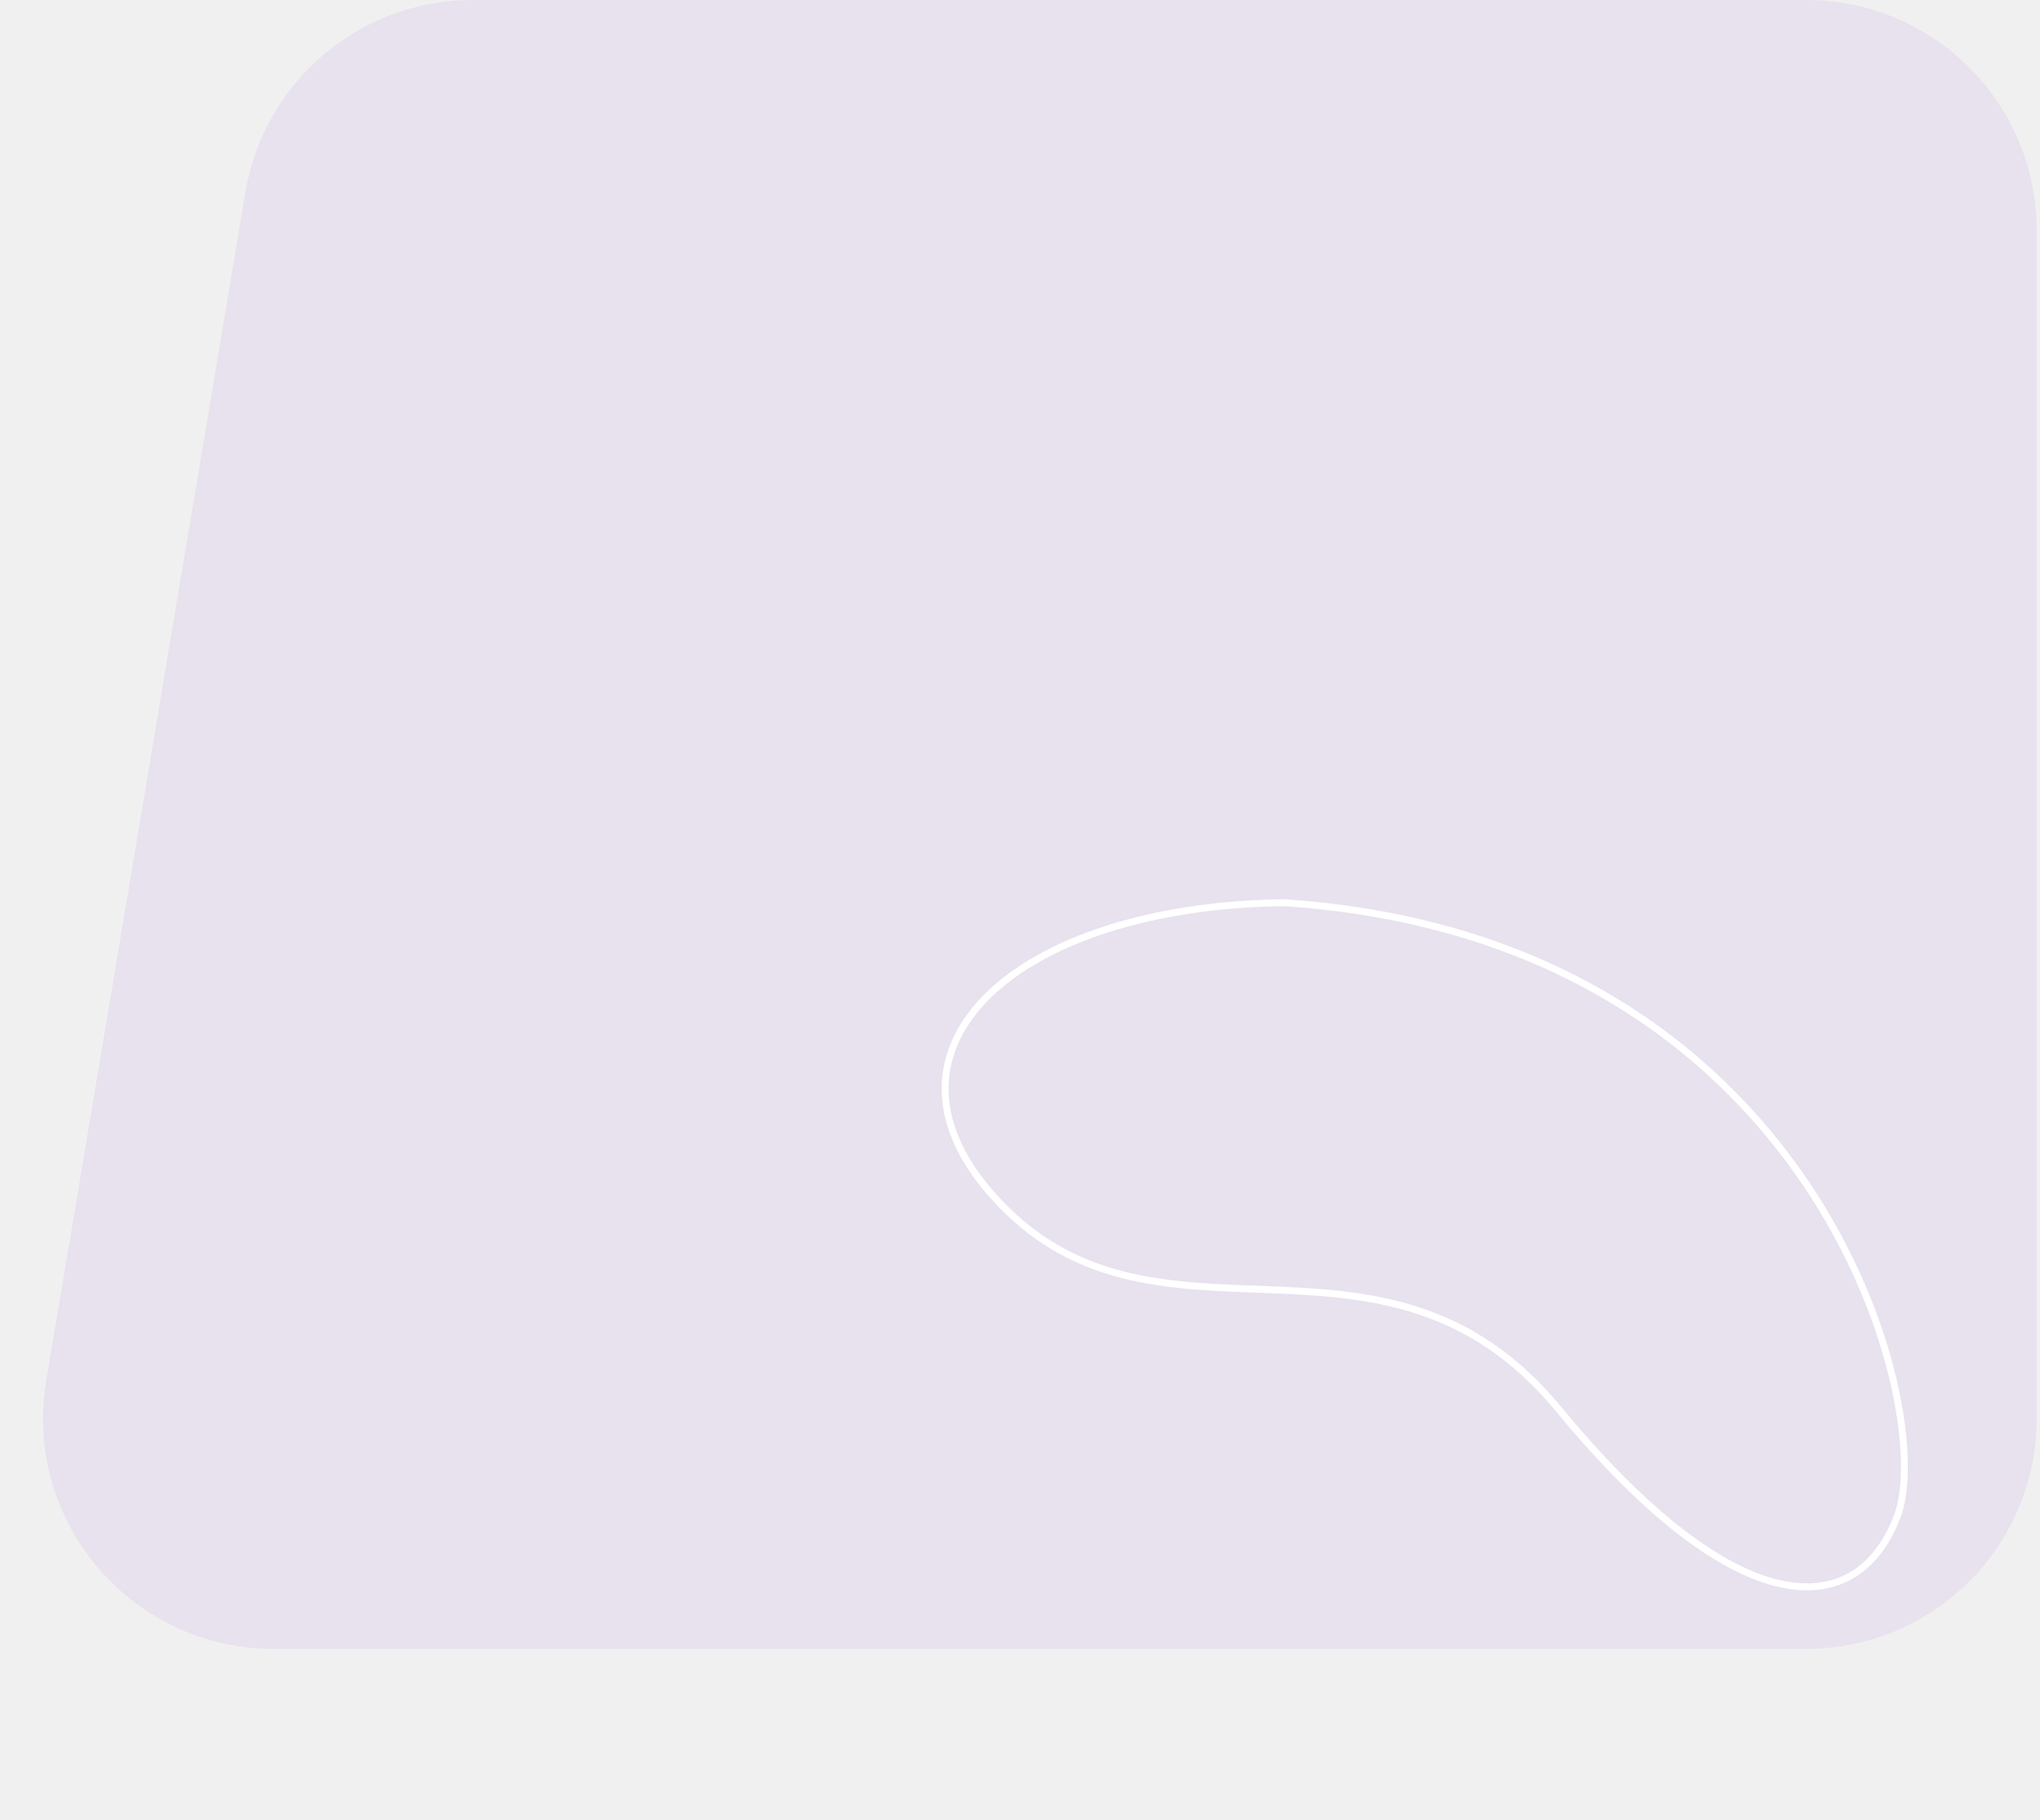
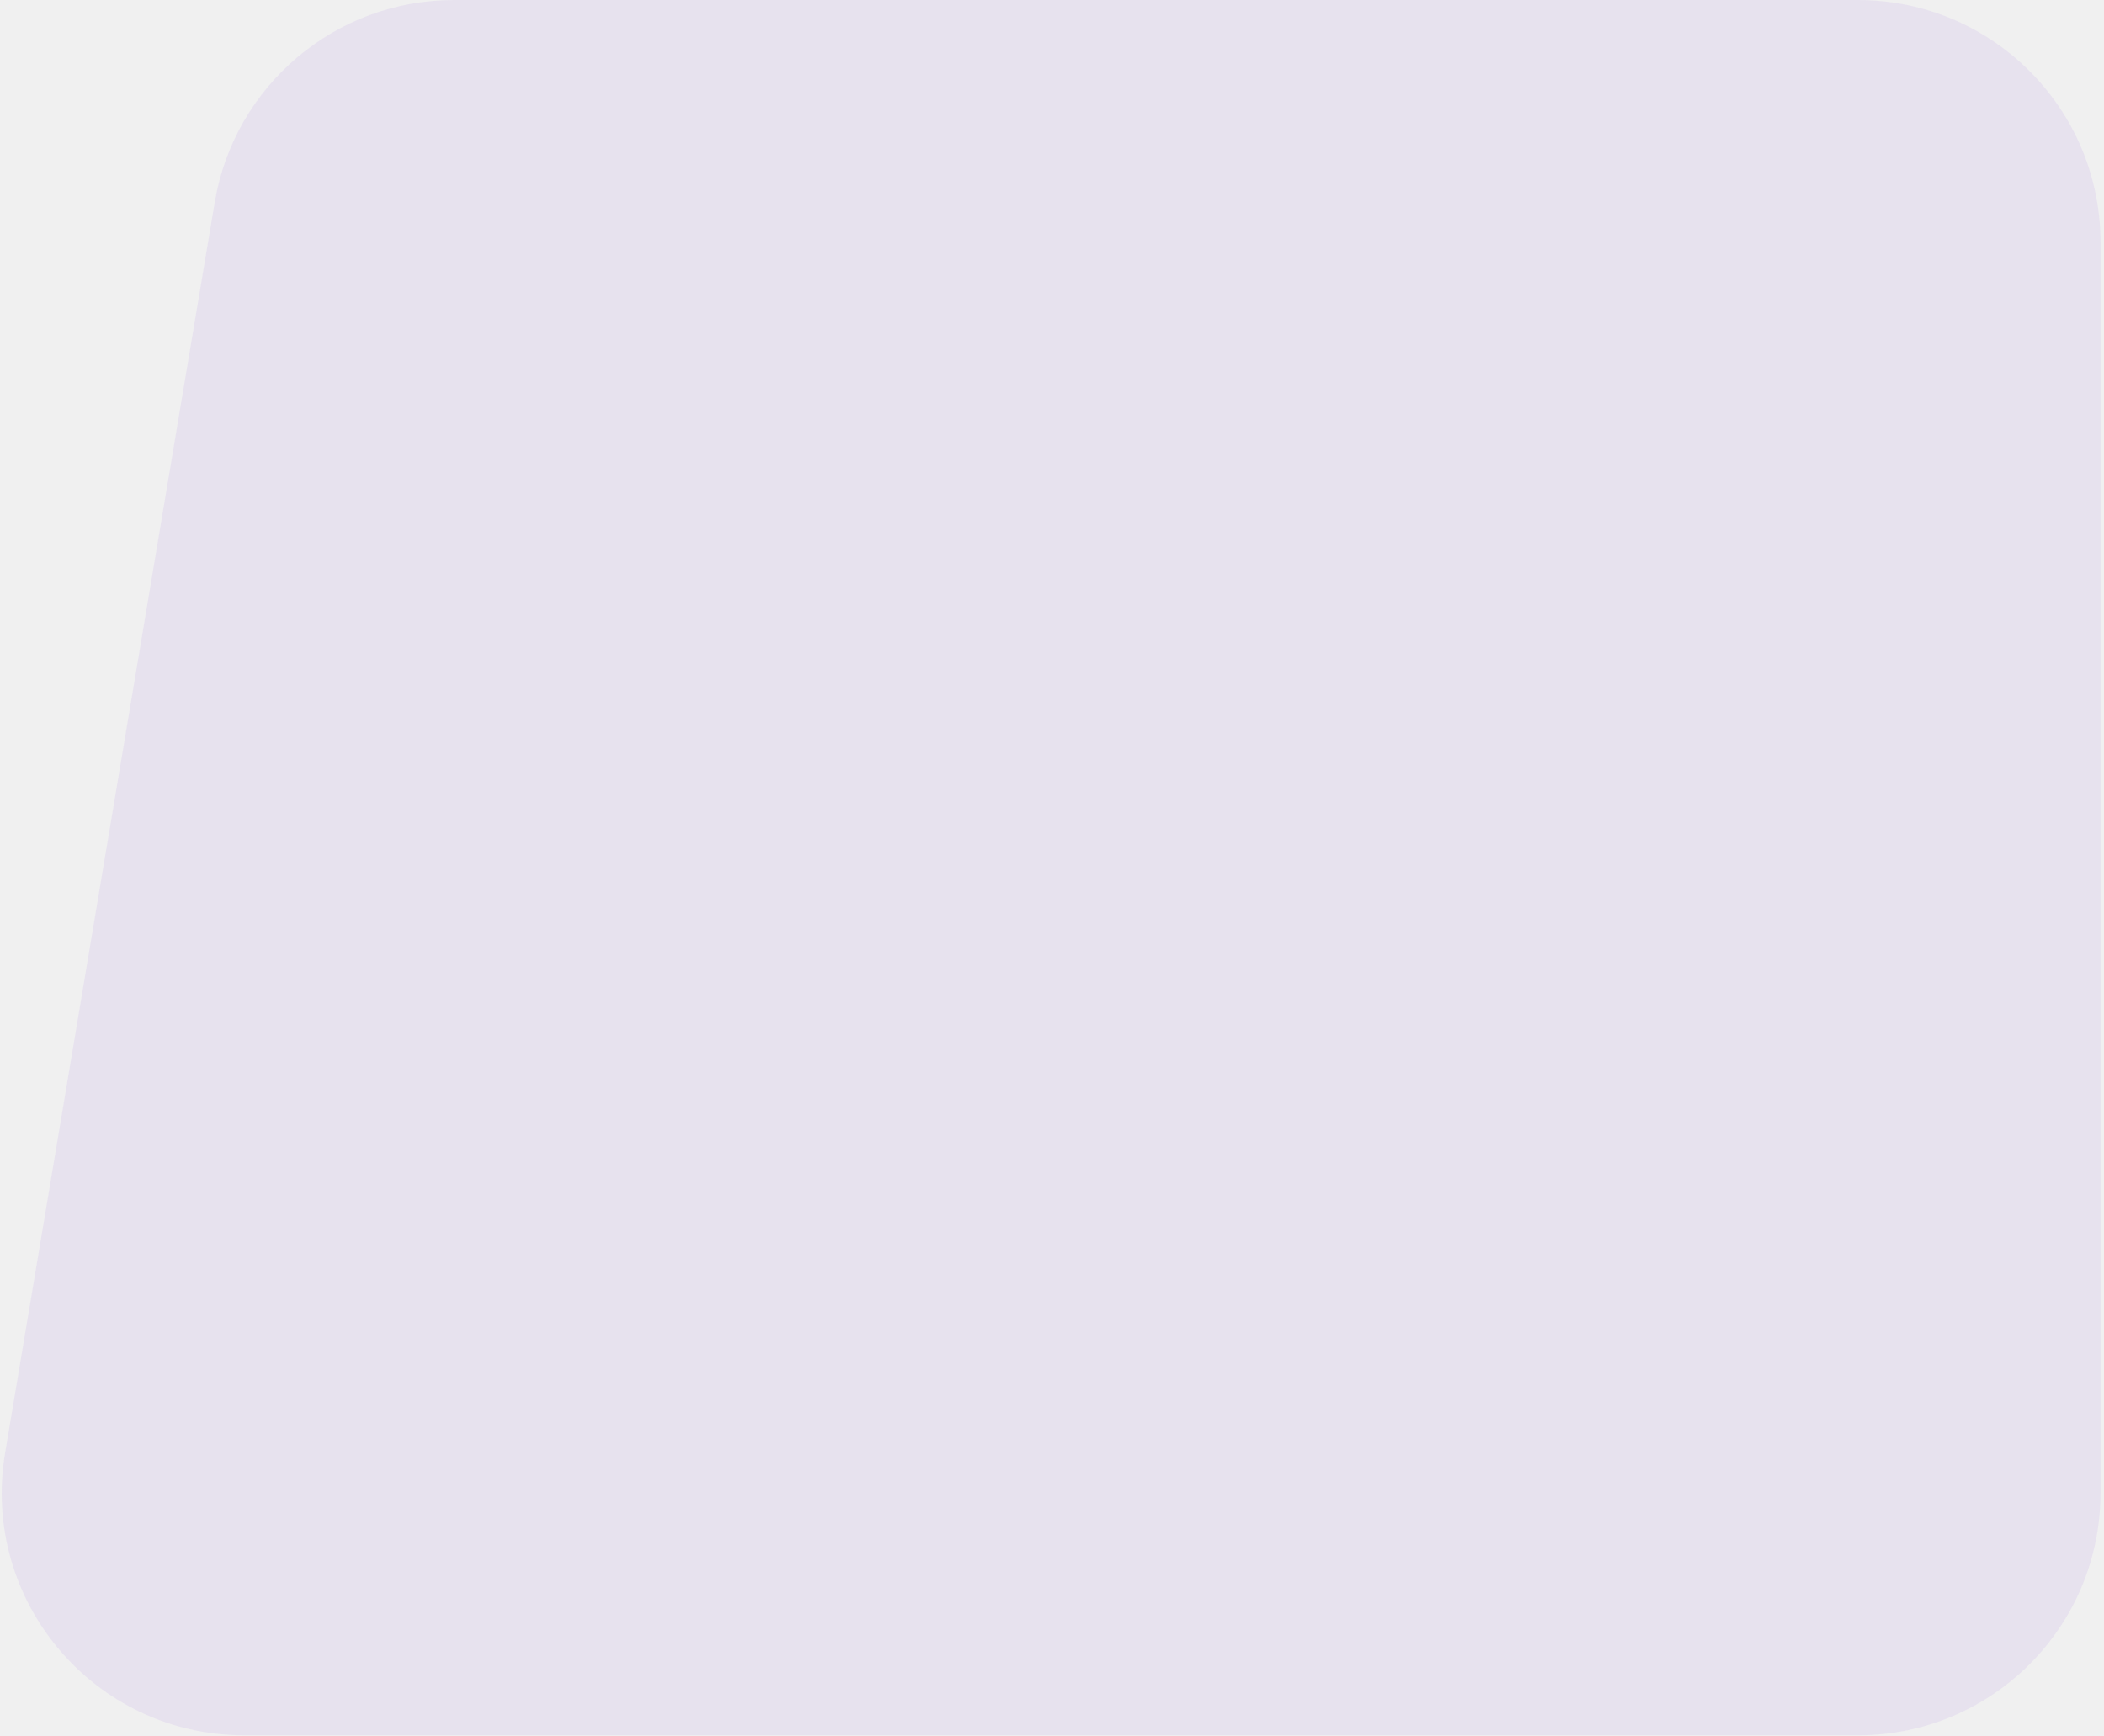
- <svg xmlns="http://www.w3.org/2000/svg" width="443" height="395" viewBox="0 0 443 395" fill="none">
-   <path opacity="0.1" d="M53.289 41.735C57.326 17.646 78.176 0 102.601 0H392.284C419.898 0 442.284 22.386 442.284 50V308C442.284 335.614 419.898 358 392.284 358H59.361C28.446 358 4.939 330.225 10.049 299.735L53.289 41.735Z" fill="#9C69E2" />
-   <path d="M215.372 259.341C187.326 227.53 220.442 196.813 278.727 195.985C394.605 203.621 420.754 306.245 411.997 329.254C403.239 352.263 377.162 352.891 338.525 306.019C299.889 259.146 250.43 299.104 215.372 259.341Z" stroke="white" stroke-width="1.5" />
+ <svg xmlns="http://www.w3.org/2000/svg" width="434" height="358" viewBox="0 0 434 358" fill="none">
+   <path opacity="0.1" d="M44.289 41.735C48.326 17.646 69.176 0 93.601 0H383.284C410.898 0 433.284 22.386 433.284 50V308C433.284 335.614 410.898 358 383.284 358H50.361C19.446 358 -4.061 330.225 1.049 299.735L44.289 41.735Z" fill="#9C69E2" />
</svg>
